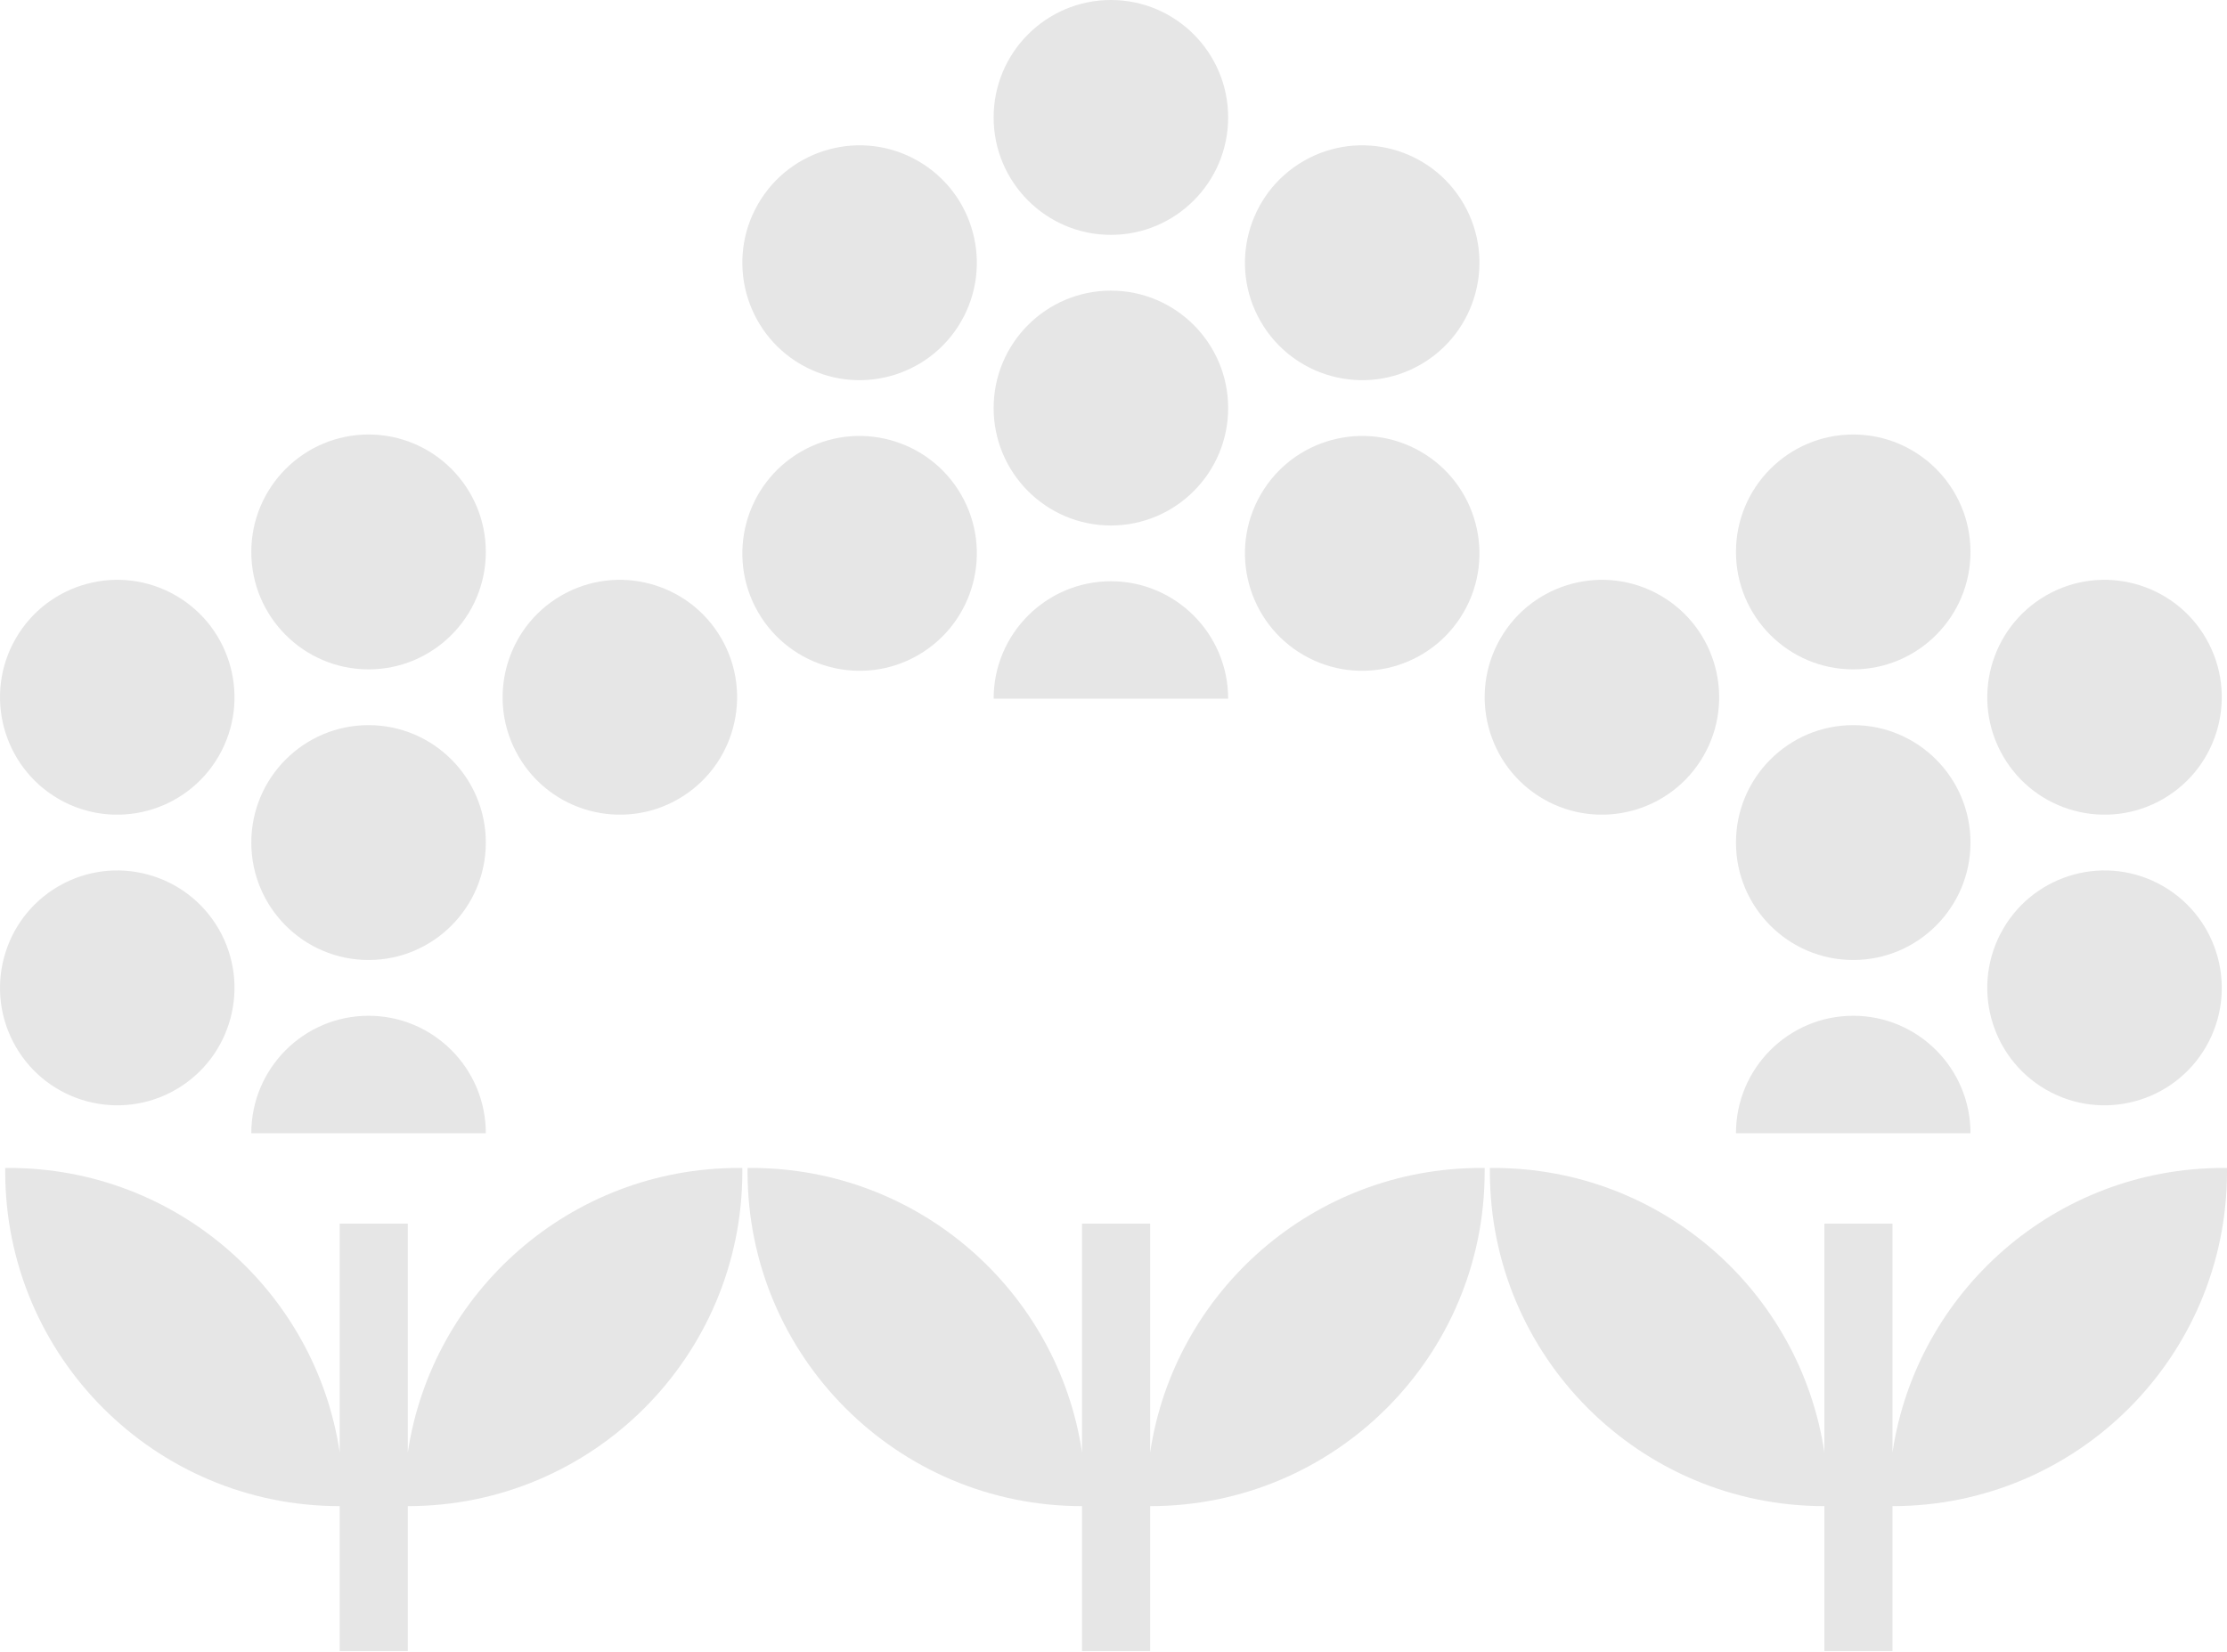
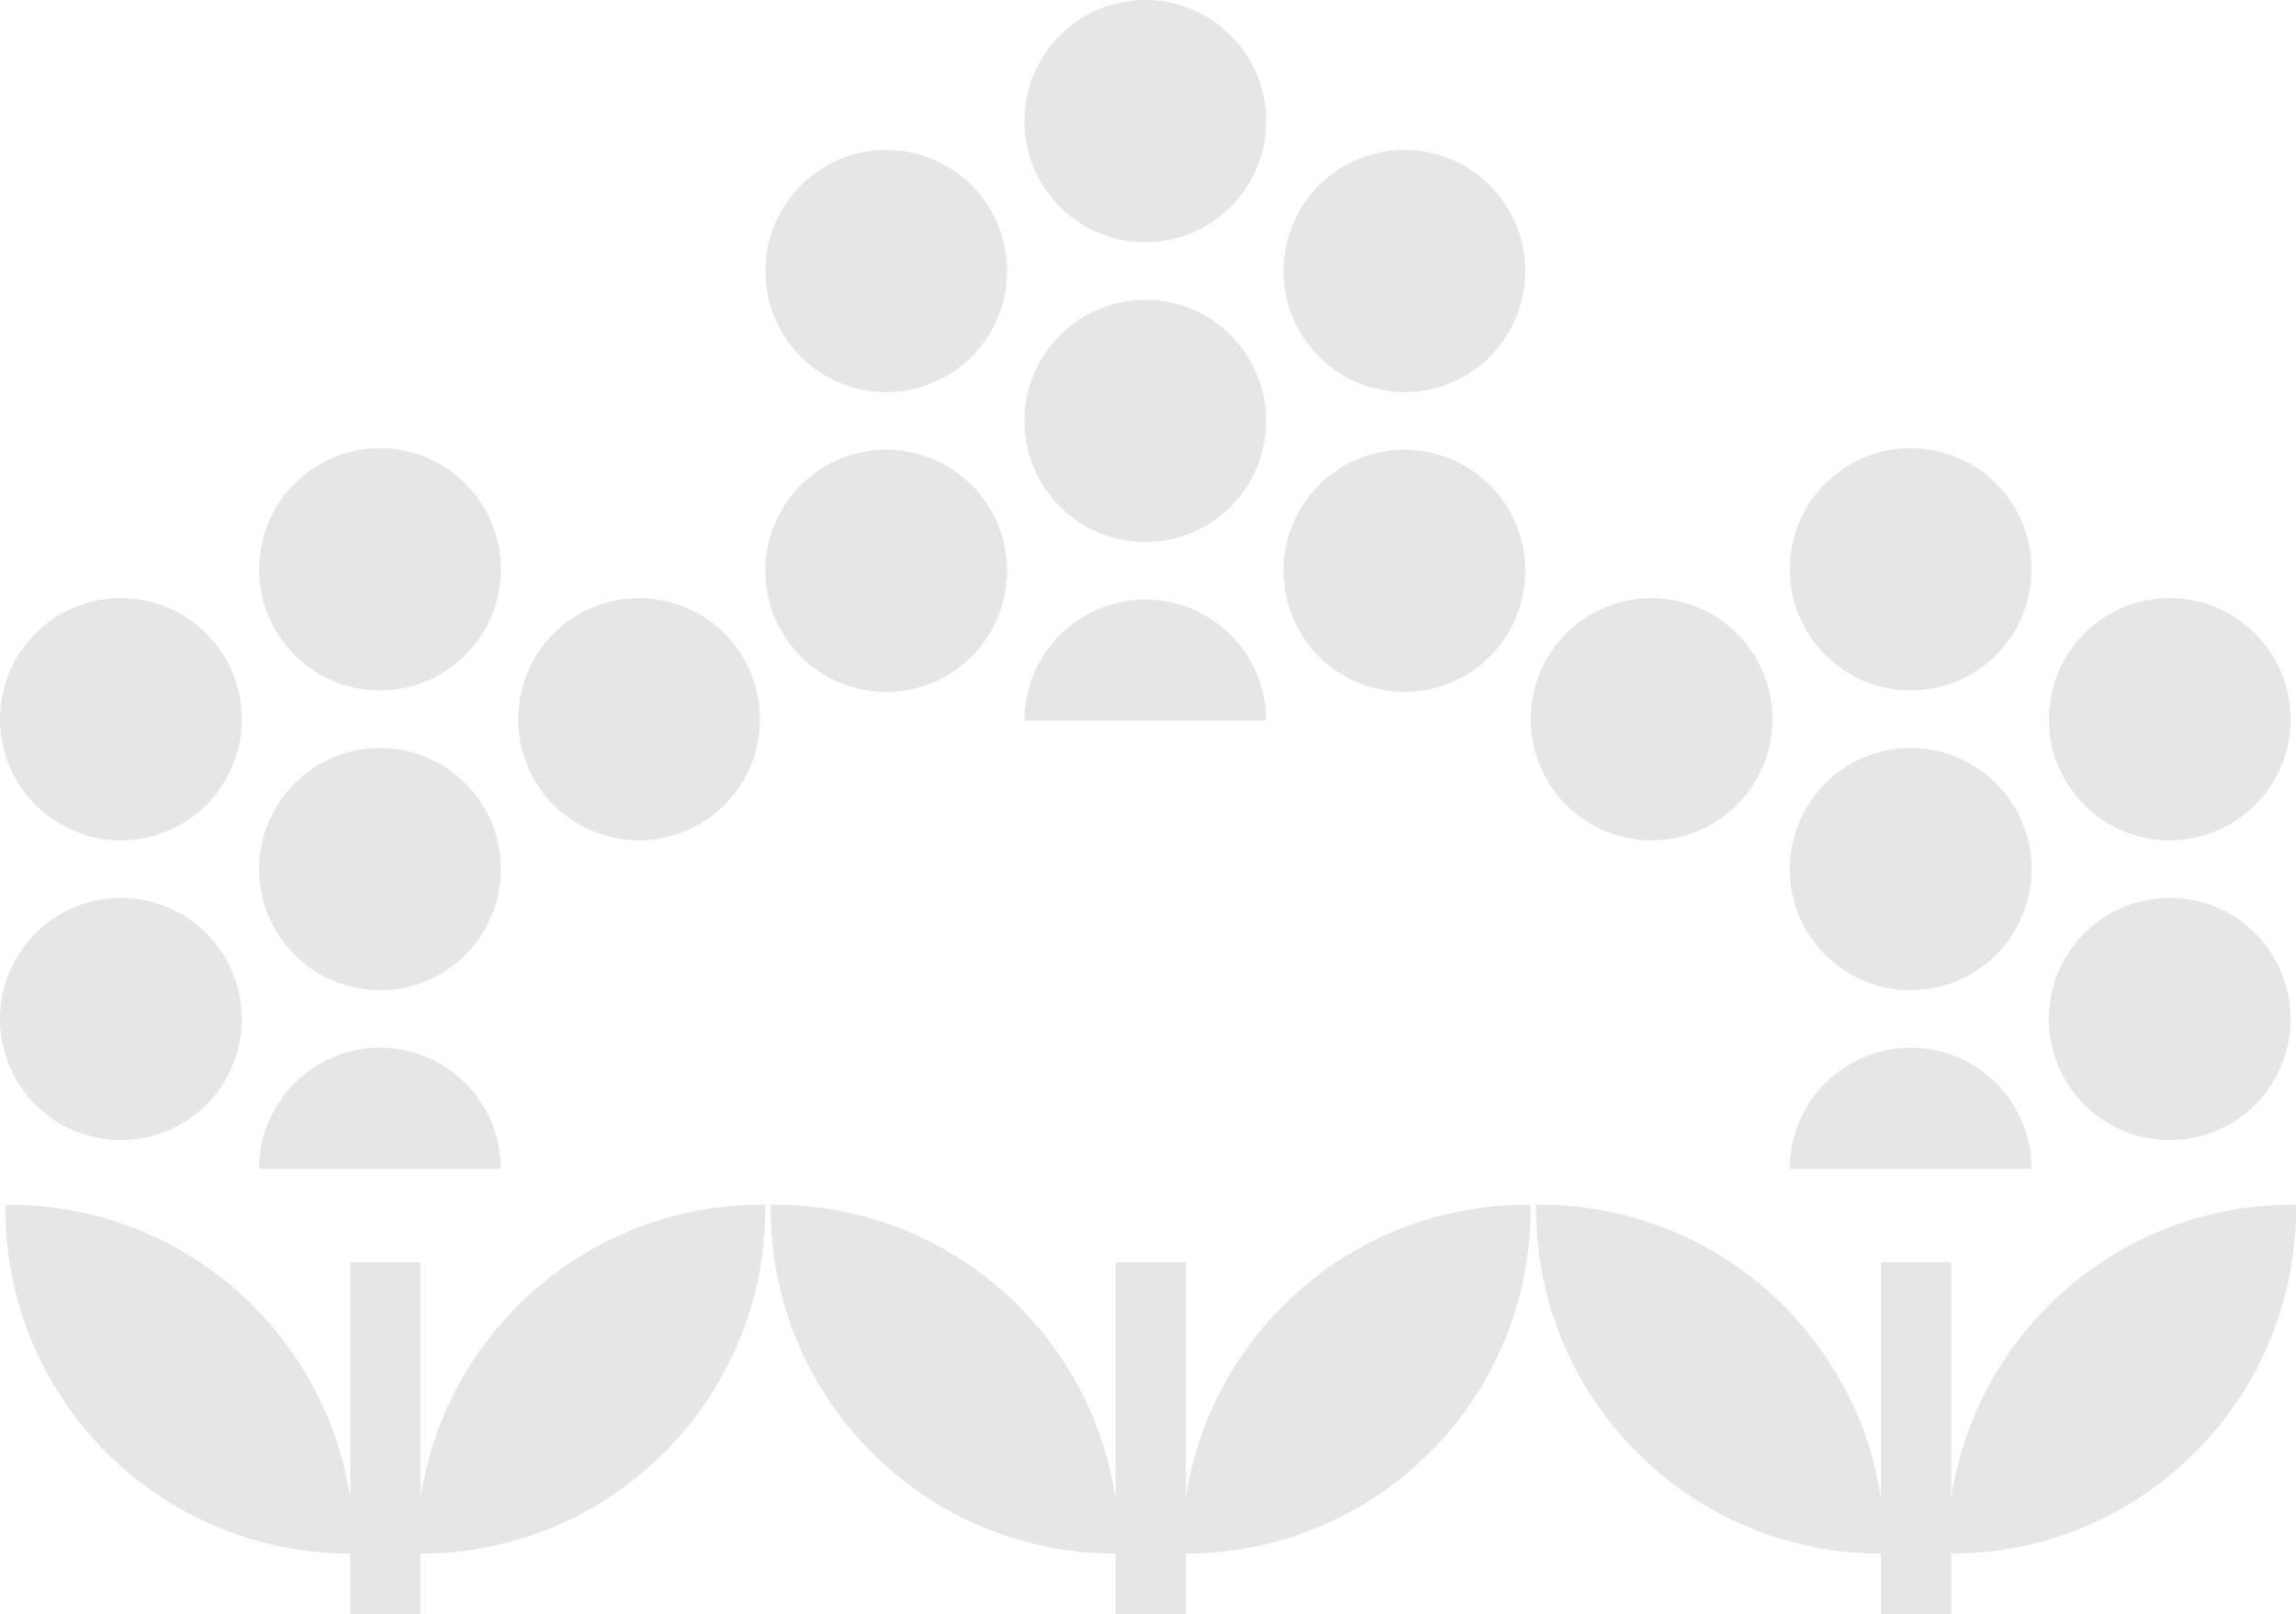
- <svg xmlns="http://www.w3.org/2000/svg" width="1281" height="950" viewBox="0 0 1281 950" fill="none">
+ <svg xmlns="http://www.w3.org/2000/svg" width="1281" height="900" viewBox="0 0 1281 900" fill="none">
  <path fill-rule="evenodd" clip-rule="evenodd" d="M622.41 866.578C516.143 866.578 430 780.419 430 674.137V672C430 672 430.737 672 432.135 672C528.623 672 608.531 743.035 622.41 835.677V704.036H661.58V835.677C675.469 743.035 755.377 672 851.865 672H854V674.137C854 780.419 767.857 866.578 661.59 866.578H661.58V950H622.41V866.578Z" fill="#E6E6E6" />
  <path fill-rule="evenodd" clip-rule="evenodd" d="M1049.41 866.578C943.143 866.578 857 780.419 857 674.137V672C857 672 857.737 672 859.135 672C955.623 672 1035.53 743.035 1049.41 835.677V704.036H1088.58V835.677C1102.47 743.035 1182.38 672 1278.86 672H1281V674.137C1281 780.419 1194.86 866.578 1088.59 866.578H1088.58V950H1049.41V866.578Z" fill="#E6E6E6" />
  <path fill-rule="evenodd" clip-rule="evenodd" d="M195.41 866.578C89.143 866.578 3 780.419 3 674.137V672C3 672 3.737 672 5.135 672C101.623 672 181.531 743.035 195.41 835.677V704.036H234.58V835.677C248.469 743.035 328.377 672 424.865 672H427V674.137C427 780.419 340.857 866.578 234.59 866.578H234.58V950H195.41V866.578Z" fill="#E6E6E6" />
  <path fill-rule="evenodd" clip-rule="evenodd" d="M706.449 402H571.551C571.551 364.71 601.774 334.434 639 334.434C676.226 334.434 706.449 364.71 706.449 402ZM725.142 284.608C743.76 252.314 785.043 241.232 817.273 259.877C849.514 278.523 860.573 319.88 841.966 352.174C823.347 384.47 782.065 395.551 749.835 376.905C717.594 358.26 706.534 316.904 725.142 284.608ZM552.858 284.608C571.466 316.904 560.406 358.26 528.165 376.905C495.935 395.551 454.653 384.47 436.034 352.174C417.427 319.88 428.486 278.523 460.727 259.877C492.957 241.232 534.239 252.314 552.858 284.608ZM639 167.216C676.226 167.216 706.449 197.493 706.449 234.783C706.449 272.074 676.226 302.349 639 302.349C601.774 302.349 571.551 272.074 571.551 234.783C571.551 197.493 601.774 167.216 639 167.216ZM436.034 117.391C454.653 85.096 495.935 74.015 528.165 92.66C560.406 111.305 571.466 152.663 552.858 184.957C534.239 217.253 492.957 228.334 460.727 209.688C428.486 191.044 417.427 149.686 436.034 117.391ZM841.966 117.391C860.573 149.686 849.514 191.044 817.273 209.688C785.043 228.334 743.76 217.253 725.142 184.957C706.534 152.663 717.594 111.305 749.835 92.66C782.065 74.015 823.347 85.096 841.966 117.391ZM639 0C676.226 0 706.449 30.275 706.449 67.565C706.449 104.856 676.226 135.132 639 135.132C601.774 135.132 571.551 104.856 571.551 67.565C571.551 30.275 601.774 0 639 0Z" fill="#E6E6E6" />
  <path fill-rule="evenodd" clip-rule="evenodd" d="M1133.45 652H998.551C998.551 614.71 1028.77 584.434 1066 584.434C1103.23 584.434 1133.45 614.71 1133.45 652ZM1152.14 534.608C1170.76 502.314 1212.04 491.232 1244.27 509.877C1276.51 528.523 1287.57 569.88 1268.97 602.174C1250.35 634.47 1209.06 645.551 1176.83 626.905C1144.59 608.26 1133.53 566.904 1152.14 534.608ZM1066 417.216C1103.23 417.216 1133.45 447.493 1133.45 484.783C1133.45 522.074 1103.23 552.349 1066 552.349C1028.77 552.349 998.551 522.074 998.551 484.783C998.551 447.493 1028.77 417.216 1066 417.216ZM863.034 367.391C881.653 335.096 922.935 324.015 955.165 342.66C987.406 361.305 998.466 402.663 979.858 434.957C961.239 467.253 919.957 478.334 887.727 459.688C855.486 441.044 844.427 399.686 863.034 367.391ZM1268.97 367.391C1287.57 399.686 1276.51 441.044 1244.27 459.688C1212.04 478.334 1170.76 467.253 1152.14 434.957C1133.53 402.663 1144.59 361.305 1176.83 342.66C1209.06 324.015 1250.35 335.096 1268.97 367.391ZM1066 250C1103.23 250 1133.45 280.275 1133.45 317.565C1133.45 354.856 1103.23 385.132 1066 385.132C1028.77 385.132 998.551 354.856 998.551 317.565C998.551 280.275 1028.77 250 1066 250Z" fill="#E6E6E6" />
  <path fill-rule="evenodd" clip-rule="evenodd" d="M279.449 652H144.551C144.551 614.71 174.774 584.434 212 584.434C249.226 584.434 279.449 614.71 279.449 652ZM125.858 534.608C144.466 566.904 133.406 608.26 101.165 626.905C68.935 645.551 27.653 634.47 9.034 602.174C-9.573 569.88 1.486 528.523 33.727 509.877C65.957 491.232 107.239 502.314 125.858 534.608ZM212 417.216C249.226 417.216 279.449 447.493 279.449 484.783C279.449 522.074 249.226 552.349 212 552.349C174.774 552.349 144.551 522.074 144.551 484.783C144.551 447.493 174.774 417.216 212 417.216ZM9.034 367.391C27.653 335.096 68.935 324.015 101.165 342.66C133.406 361.305 144.466 402.663 125.858 434.957C107.239 467.253 65.957 478.334 33.727 459.688C1.486 441.044 -9.573 399.686 9.034 367.391ZM414.966 367.391C433.573 399.686 422.514 441.044 390.273 459.688C358.043 478.334 316.76 467.253 298.142 434.957C279.534 402.663 290.594 361.305 322.835 342.66C355.065 324.015 396.347 335.096 414.966 367.391ZM212 250C249.226 250 279.449 280.275 279.449 317.565C279.449 354.856 249.226 385.132 212 385.132C174.774 385.132 144.551 354.856 144.551 317.565C144.551 280.275 174.774 250 212 250Z" fill="#E6E6E6" />
</svg>
